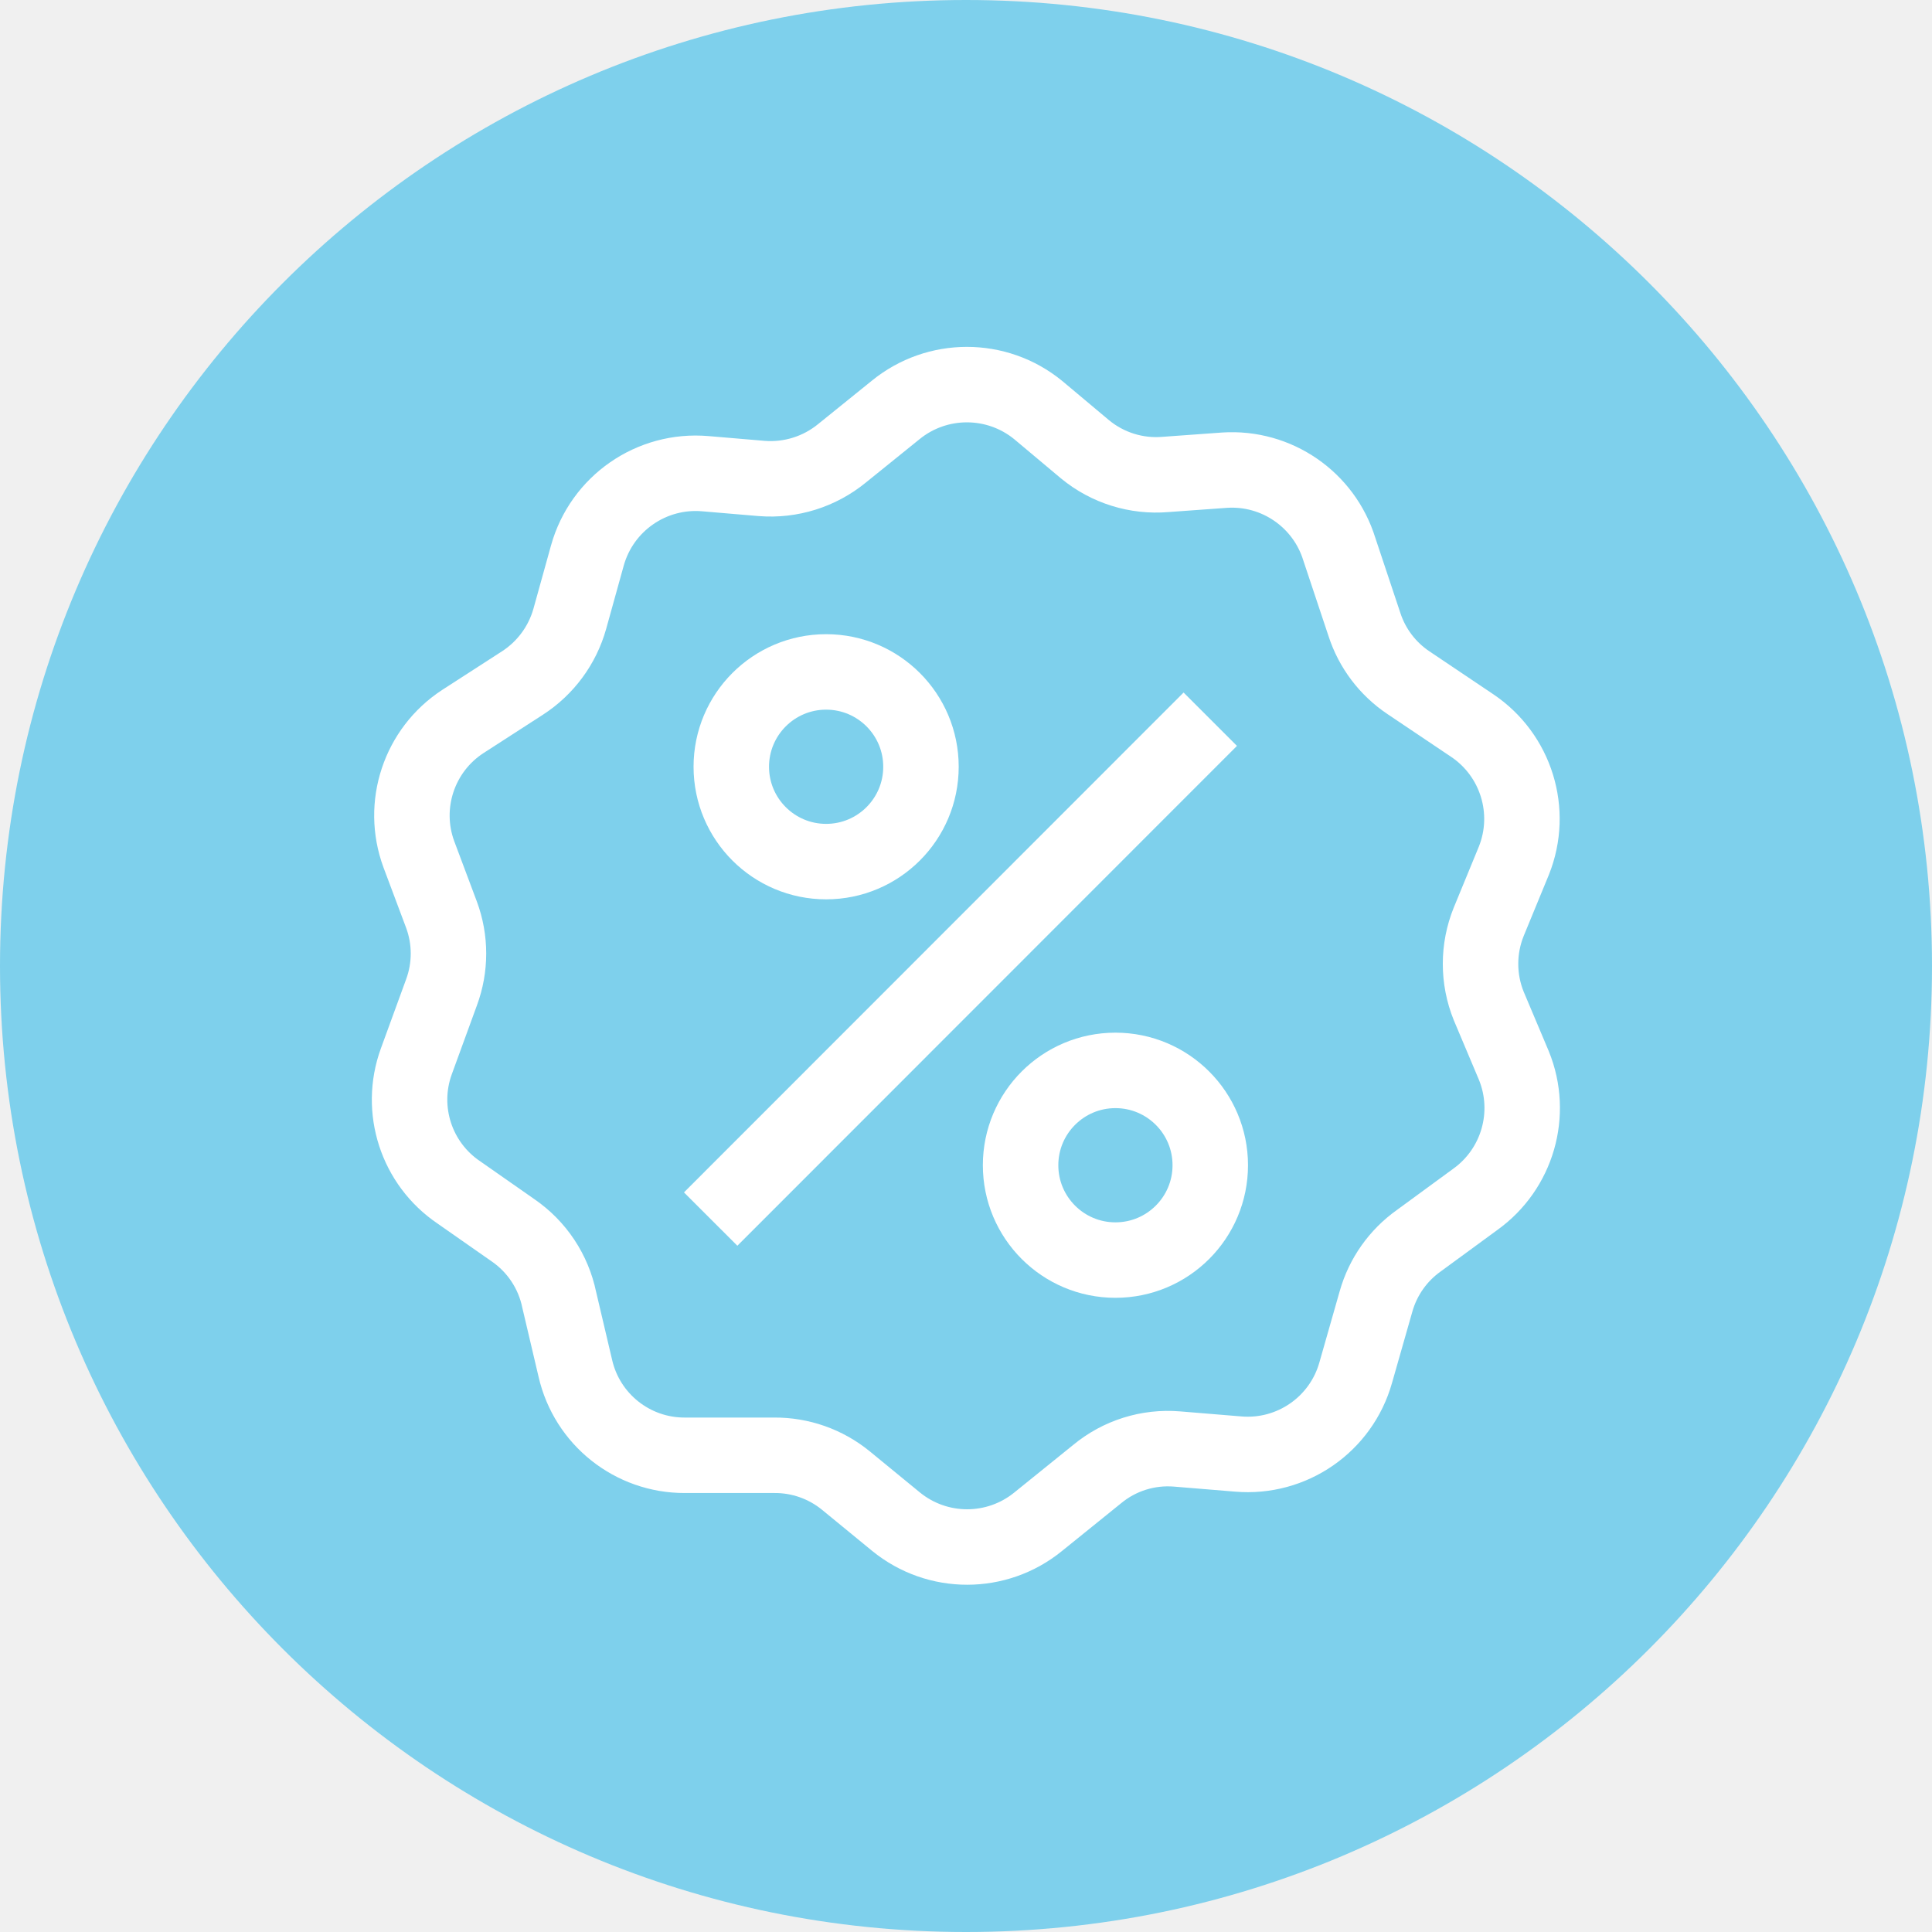
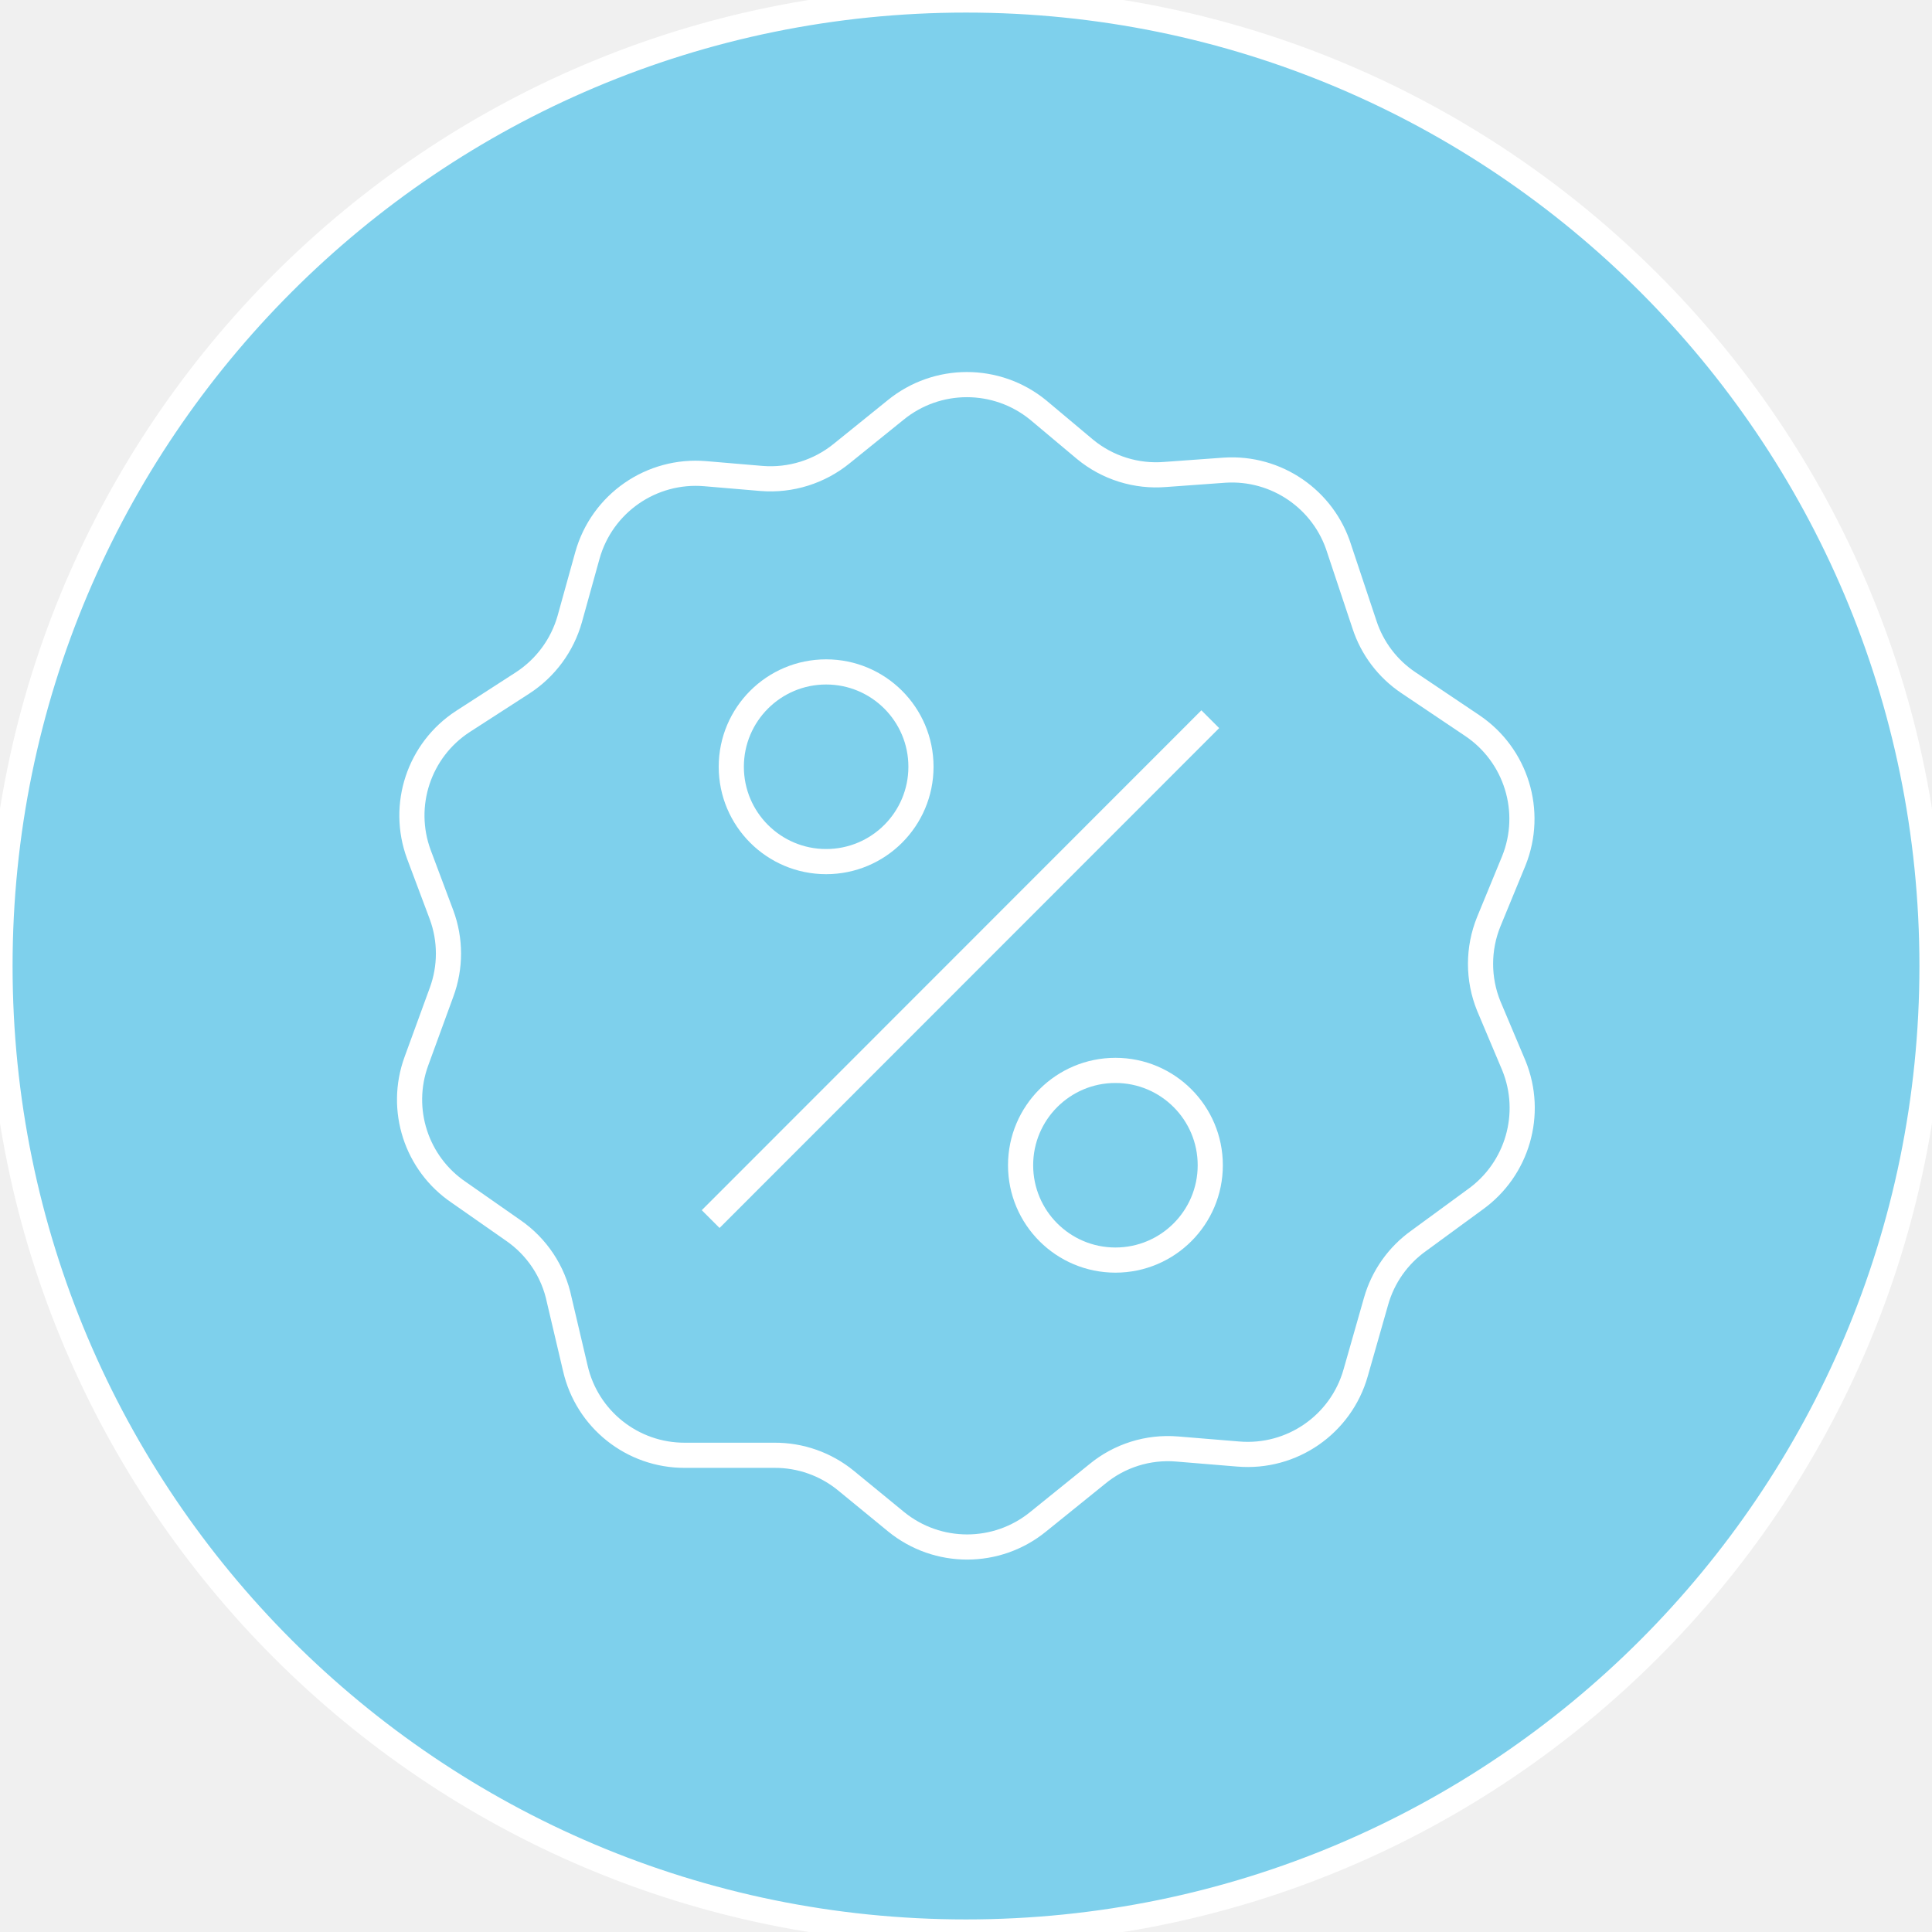
- <svg xmlns="http://www.w3.org/2000/svg" width="64px" height="64px" viewBox="-6.4 -6.4 76.80 76.80" stroke-width="3" stroke="#ffffff" fill="none">
-   <g id="SVGRepo_bgCarrier" stroke-width="0">
-     <rect x="-6.4" y="-6.4" width="76.80" height="76.80" rx="38.4" fill="#7ed0ec" strokewidth="0" />
+ <svg xmlns="http://www.w3.org/2000/svg" width="64px" height="64px" viewBox="-6.4 -6.4 76.80 76.80" strokeWidth="3" stroke="#ffffff" fill="none">
+   <g id="SVGRepo_bgCarrier" strokeWidth="0">
+ strokeLinecap
+ <rect x="-6.4" y="-6.4" width="76.80" height="76.80" rx="38.4" fill="#7ed0ec" strokewidth="0" />
  </g>
-   <g id="SVGRepo_tracerCarrier" stroke-linecap="round" stroke-linejoin="round" />
+   <g id="SVGRepo_tracerCarrier" stroke-linecap="round" strokeLinejoin="round" />
  <g id="SVGRepo_iconCarrier">
    <path d="M46.84,15.43l1,3a4.43,4.43,0,0,0,1.75,2.31l2.53,1.7a4.47,4.47,0,0,1,1.66,5.37l-1,2.43a4.46,4.46,0,0,0,0,3.35l1,2.37a4.47,4.47,0,0,1-1.54,5.32L50,42.92a4.44,4.44,0,0,0-1.7,2.41l-.81,2.84a4.46,4.46,0,0,1-4.67,3.23l-2.43-.2a4.41,4.41,0,0,0-3.18,1l-2.34,1.89a4.47,4.47,0,0,1-5.65,0l-2-1.64a4.45,4.45,0,0,0-2.84-1H20.82a4.45,4.45,0,0,1-4.35-3.46l-.64-2.72A4.44,4.44,0,0,0,14,42.51L11.84,41a4.45,4.45,0,0,1-1.69-5.21l1-2.74a4.44,4.44,0,0,0,0-3.09l-.9-2.4A4.46,4.46,0,0,1,12,22.28l2.37-1.53a4.48,4.48,0,0,0,1.88-2.55l.7-2.52a4.47,4.47,0,0,1,4.69-3.25l2.24.19a4.48,4.48,0,0,0,3.19-1l2.13-1.72a4.48,4.48,0,0,1,5.67,0l1.86,1.56a4.44,4.44,0,0,0,3.2,1l2.35-.17A4.47,4.47,0,0,1,46.84,15.43Z" />
    <circle cx="26.44" cy="24.08" r="3.77" />
    <circle cx="37.94" cy="39.92" r="3.77" />
    <line x1="41.71" y1="22.19" x2="21.85" y2="42.06" />
  </g>
</svg>
